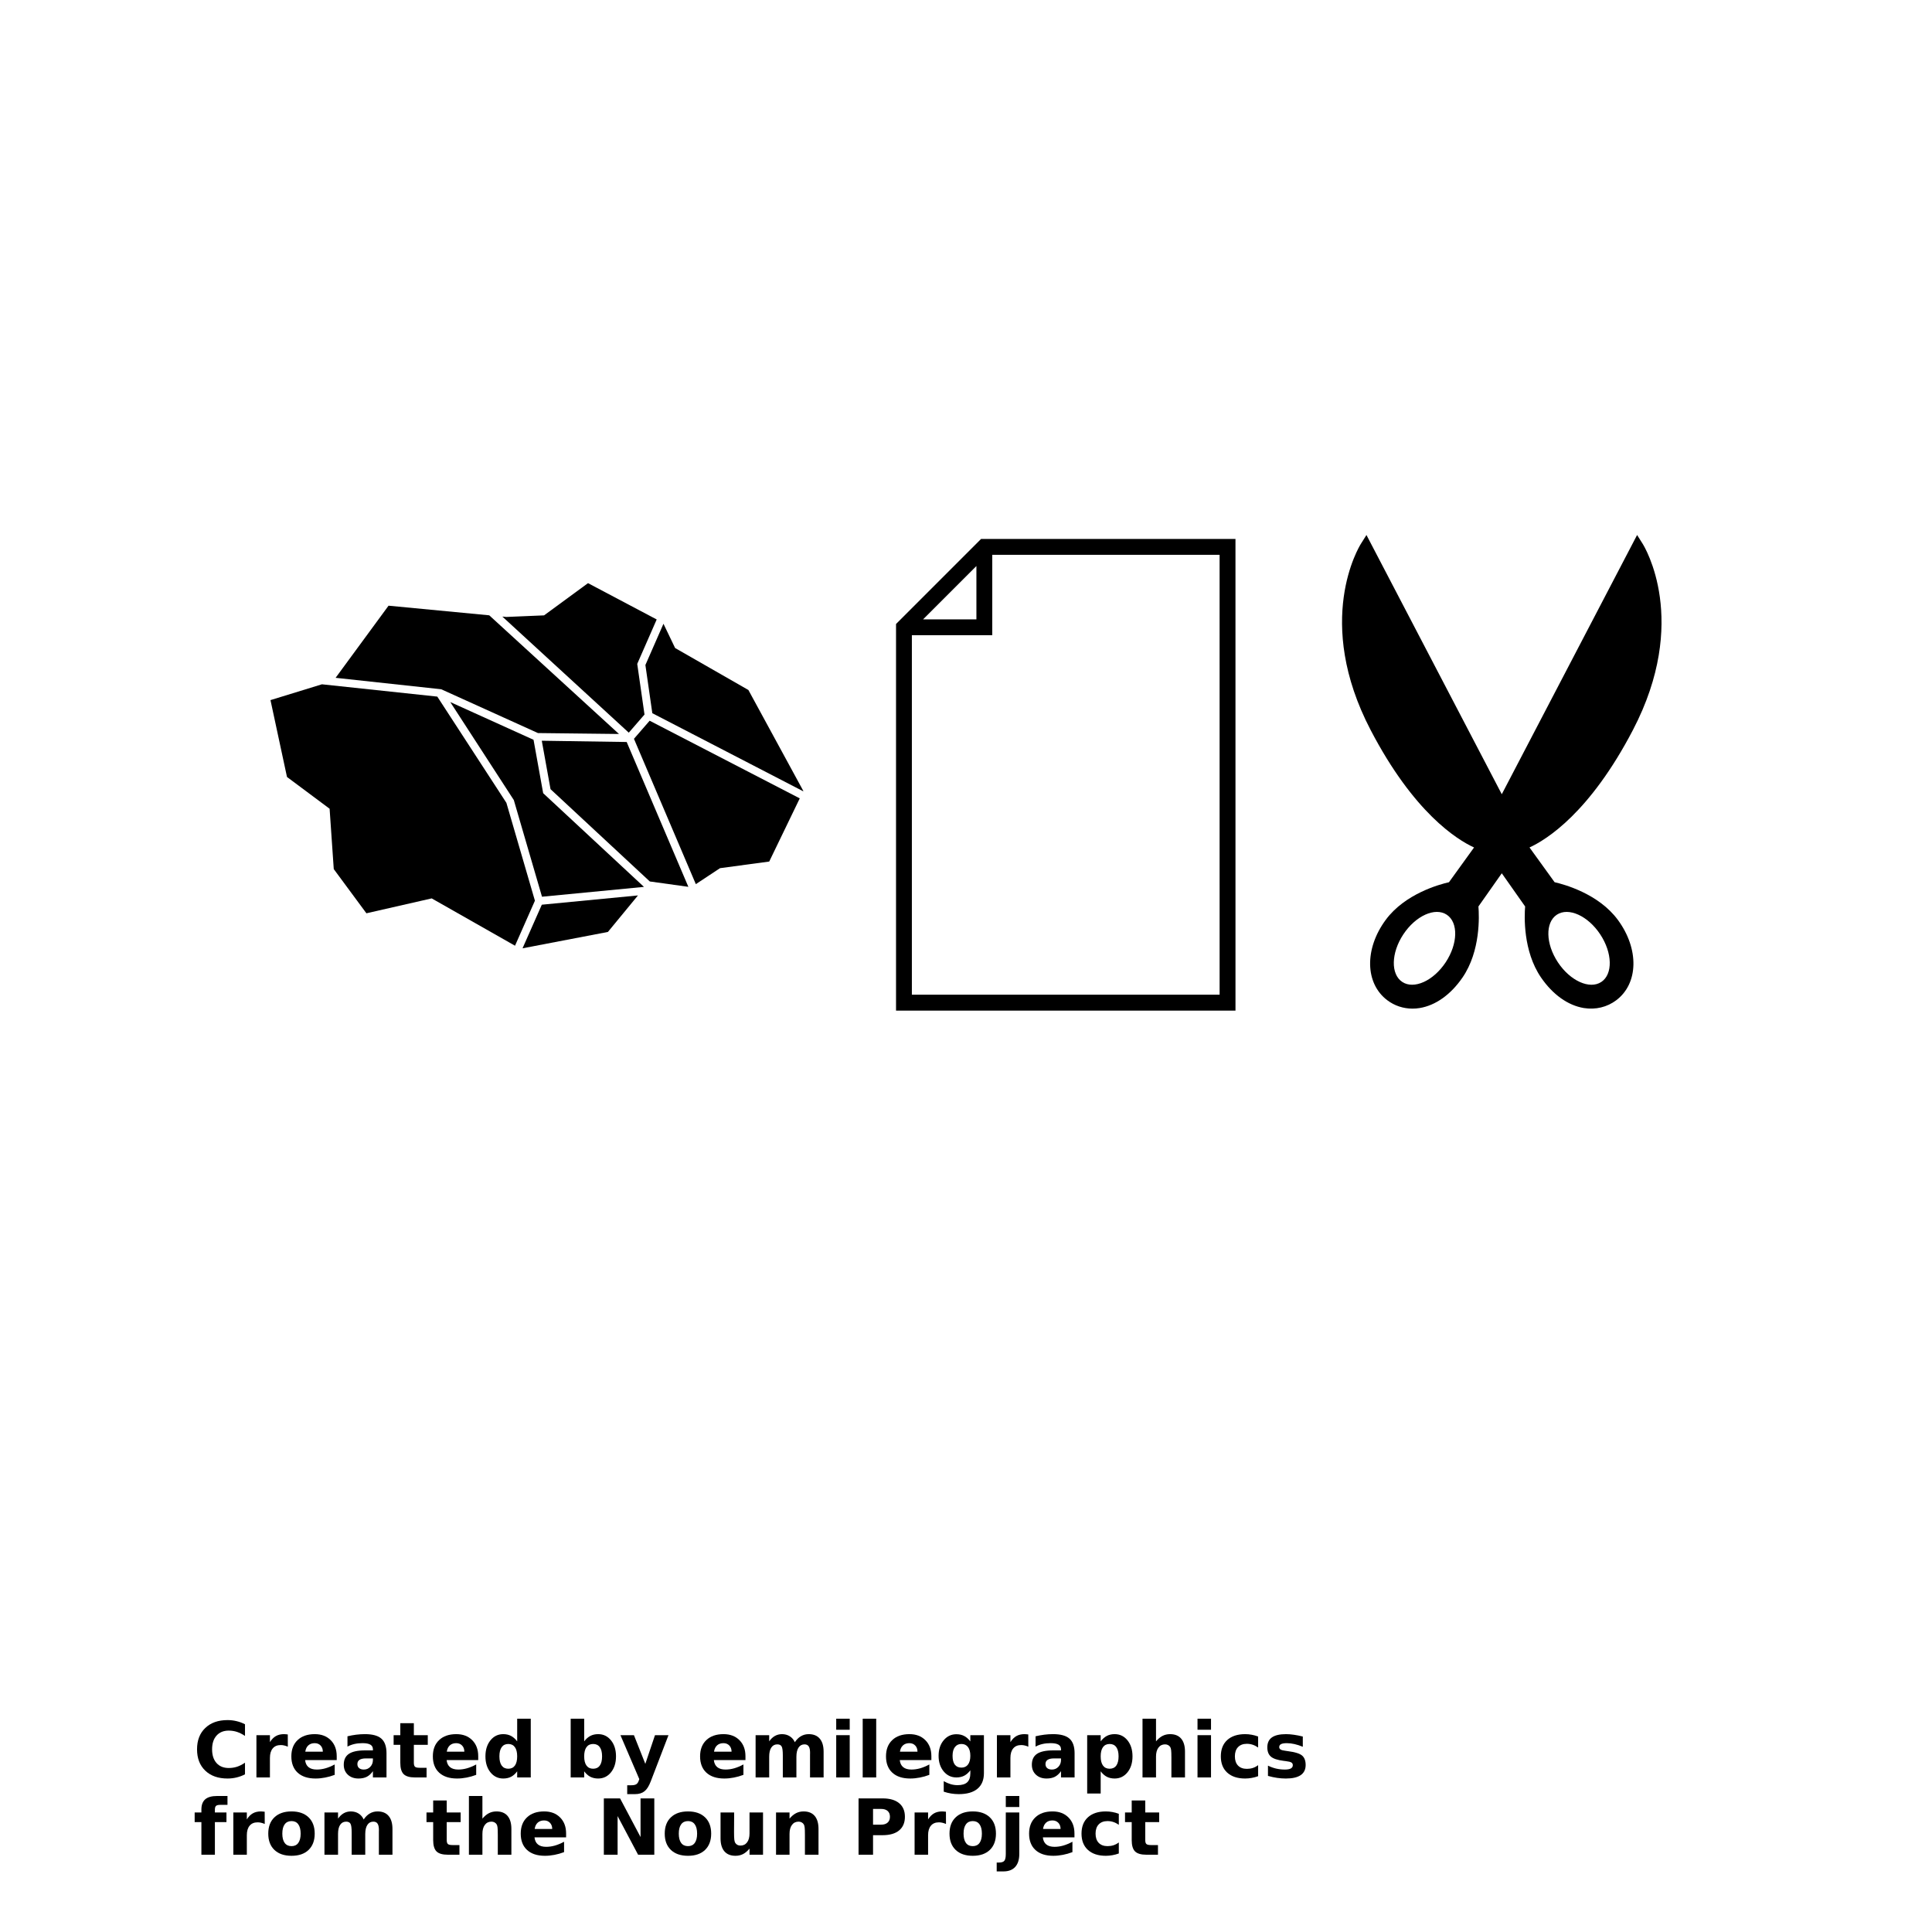
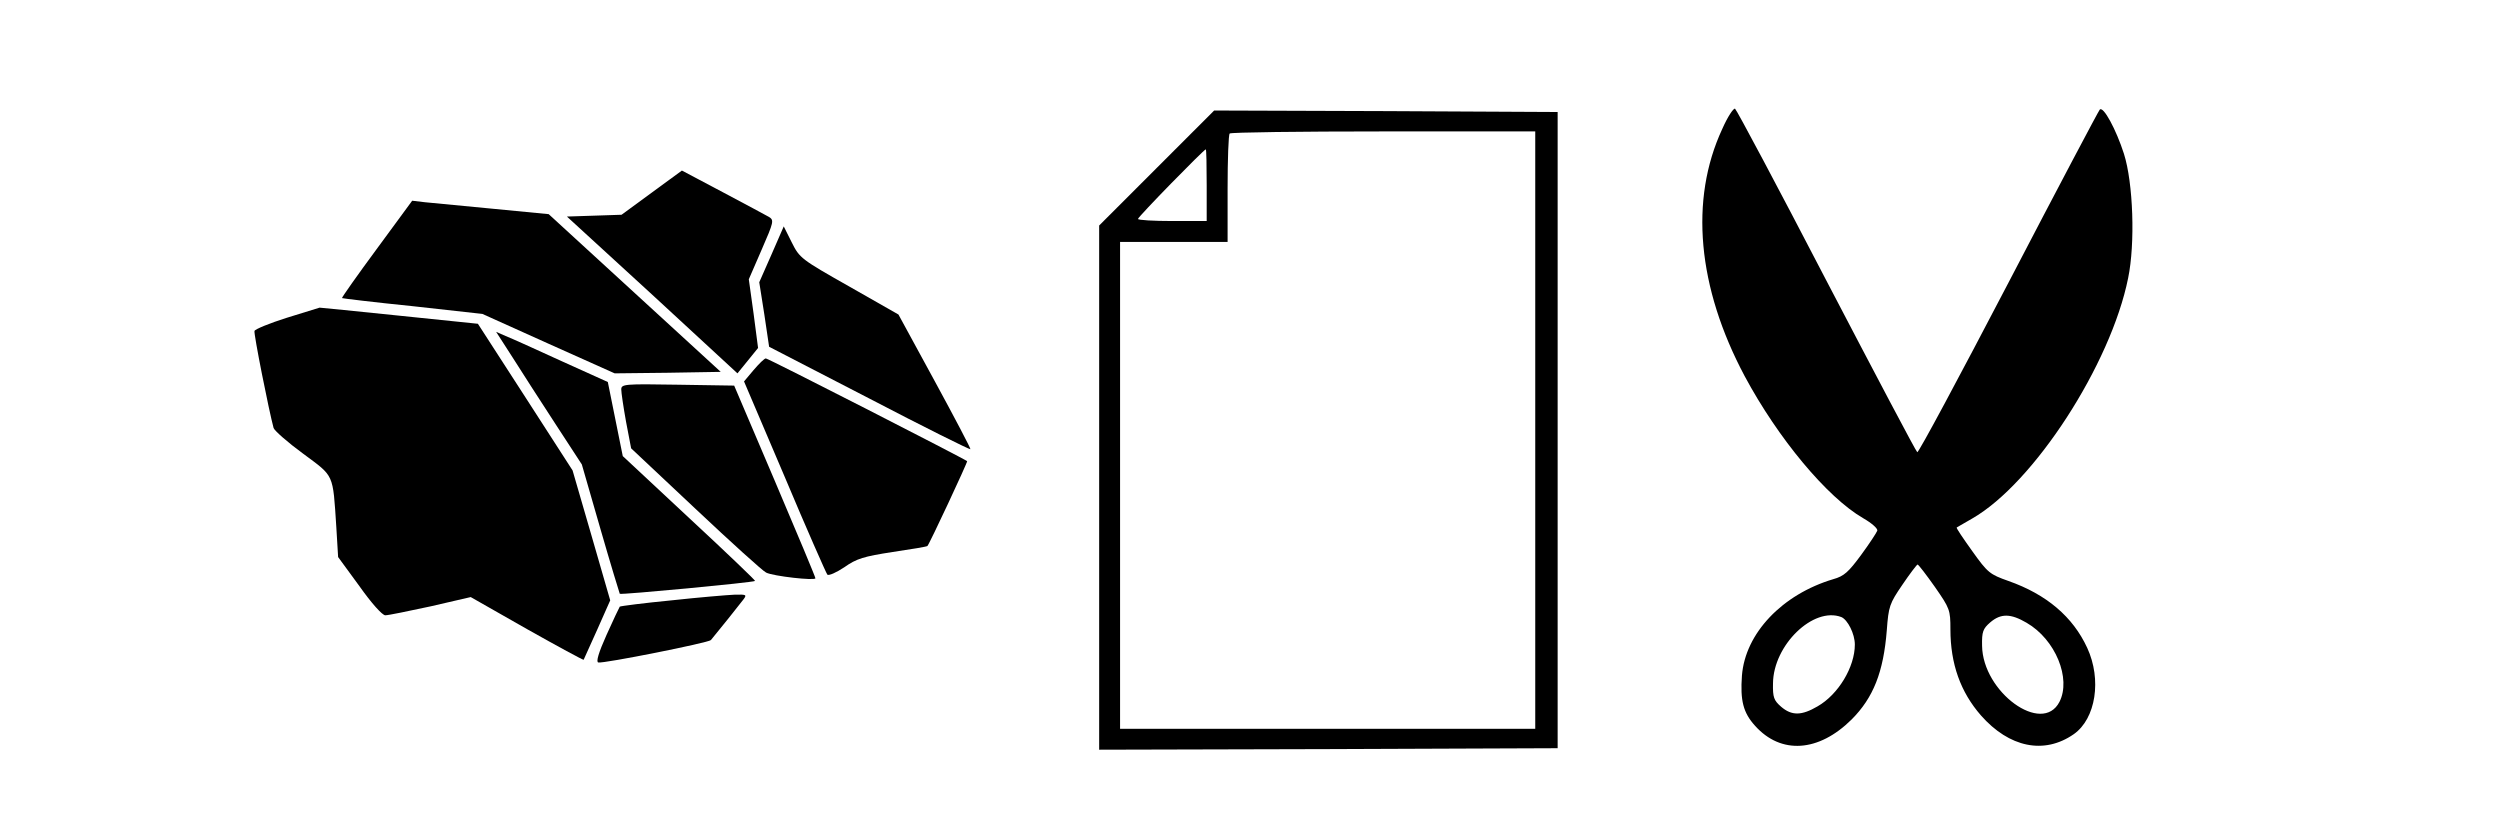
- <svg xmlns="http://www.w3.org/2000/svg" xmlns:xlink="http://www.w3.org/1999/xlink" width="700pt" height="700pt" version="1.1" viewBox="0 0 700 700">
-   <defs>
-     <symbol id="w" overflow="visible">
-       <path d="m18.766-1.125c-0.969 0.5-1.98 0.875-3.031 1.125-1.043 0.258-2.137 0.391-3.281 0.391-3.398 0-6.09-0.945-8.078-2.844-1.992-1.906-2.984-4.484-2.984-7.734 0-3.258 0.992-5.836 2.984-7.734 1.988-1.906 4.68-2.859 8.078-2.859 1.145 0 2.238 0.133 3.281 0.391 1.051 0.25 2.062 0.625 3.031 1.125v4.219c-0.98-0.656-1.945-1.141-2.891-1.453-0.949-0.312-1.949-0.469-3-0.469-1.875 0-3.352 0.605-4.422 1.812-1.074 1.199-1.609 2.856-1.609 4.969 0 2.106 0.535 3.762 1.609 4.969 1.07 1.199 2.547 1.797 4.422 1.797 1.051 0 2.051-0.148 3-0.453 0.945-0.312 1.91-0.801 2.891-1.469z" />
-     </symbol>
-     <symbol id="b" overflow="visible">
-       <path d="m13.734-11.141c-0.438-0.195-0.871-0.344-1.297-0.438-0.418-0.102-0.84-0.156-1.266-0.156-1.262 0-2.231 0.406-2.906 1.219-0.68 0.805-1.016 1.953-1.016 3.453v7.062h-4.891v-15.312h4.891v2.516c0.625-1 1.344-1.727 2.156-2.188 0.82-0.469 1.801-0.703 2.938-0.703 0.164 0 0.344 0.012 0.531 0.031 0.195 0.012 0.477 0.039 0.844 0.078z" />
-     </symbol>
-     <symbol id="a" overflow="visible">
-       <path d="m17.641-7.703v1.406h-11.453c0.125 1.148 0.539 2.008 1.25 2.578 0.707 0.574 1.703 0.859 2.984 0.859 1.031 0 2.082-0.148 3.156-0.453 1.082-0.312 2.191-0.773 3.328-1.391v3.766c-1.156 0.438-2.312 0.766-3.469 0.984-1.156 0.227-2.312 0.344-3.469 0.344-2.773 0-4.93-0.703-6.469-2.109-1.531-1.406-2.297-3.379-2.297-5.922 0-2.5 0.754-4.461 2.266-5.891 1.508-1.438 3.582-2.156 6.219-2.156 2.406 0 4.332 0.73 5.781 2.188 1.445 1.449 2.172 3.383 2.172 5.797zm-5.031-1.625c0-0.926-0.273-1.672-0.812-2.234-0.543-0.57-1.25-0.859-2.125-0.859-0.949 0-1.719 0.266-2.312 0.797s-0.965 1.297-1.109 2.297z" />
-     </symbol>
-     <symbol id="f" overflow="visible">
-       <path d="m9.219-6.891c-1.023 0-1.793 0.172-2.312 0.516-0.512 0.344-0.766 0.855-0.766 1.531 0 0.625 0.207 1.117 0.625 1.469 0.414 0.344 0.988 0.516 1.719 0.516 0.926 0 1.703-0.328 2.328-0.984 0.633-0.664 0.953-1.492 0.953-2.484v-0.562zm7.469-1.844v8.734h-4.922v-2.266c-0.656 0.93-1.398 1.605-2.219 2.031-0.824 0.414-1.824 0.625-3 0.625-1.586 0-2.871-0.457-3.859-1.375-0.992-0.926-1.484-2.129-1.484-3.609 0-1.789 0.613-3.102 1.844-3.938 1.238-0.844 3.18-1.266 5.828-1.266h2.891v-0.391c0-0.77-0.309-1.332-0.922-1.688-0.617-0.363-1.57-0.547-2.859-0.547-1.055 0-2.031 0.105-2.938 0.312-0.898 0.211-1.73 0.523-2.5 0.938v-3.734c1.039-0.25 2.086-0.441 3.141-0.578 1.062-0.133 2.125-0.203 3.188-0.203 2.758 0 4.75 0.547 5.969 1.641 1.227 1.086 1.844 2.856 1.844 5.312z" />
-     </symbol>
-     <symbol id="c" overflow="visible">
-       <path d="m7.703-19.656v4.344h5.047v3.5h-5.047v6.5c0 0.711 0.141 1.188 0.422 1.438s0.836 0.375 1.672 0.375h2.516v3.5h-4.188c-1.938 0-3.312-0.398-4.125-1.203-0.805-0.812-1.203-2.18-1.203-4.109v-6.5h-2.422v-3.5h2.422v-4.344z" />
-     </symbol>
-     <symbol id="l" overflow="visible">
-       <path d="m12.766-13.078v-8.203h4.922v21.281h-4.922v-2.219c-0.668 0.906-1.406 1.57-2.219 1.984s-1.758 0.625-2.828 0.625c-1.887 0-3.434-0.75-4.641-2.25-1.211-1.5-1.812-3.426-1.812-5.781 0-2.363 0.602-4.297 1.812-5.797 1.207-1.5 2.754-2.25 4.641-2.25 1.062 0 2 0.215 2.812 0.641 0.82 0.43 1.566 1.086 2.234 1.969zm-3.219 9.922c1.039 0 1.836-0.379 2.391-1.141 0.551-0.77 0.828-1.883 0.828-3.344 0-1.457-0.277-2.566-0.828-3.328-0.555-0.77-1.352-1.156-2.391-1.156-1.043 0-1.84 0.387-2.391 1.156-0.555 0.762-0.828 1.871-0.828 3.328 0 1.461 0.273 2.574 0.828 3.344 0.551 0.762 1.348 1.141 2.391 1.141z" />
-     </symbol>
-     <symbol id="k" overflow="visible">
-       <path d="m10.5-3.156c1.051 0 1.852-0.379 2.406-1.141 0.551-0.77 0.828-1.883 0.828-3.344 0-1.457-0.277-2.566-0.828-3.328-0.555-0.77-1.355-1.156-2.406-1.156-1.055 0-1.859 0.387-2.422 1.156-0.555 0.773-0.828 1.883-0.828 3.328 0 1.449 0.273 2.559 0.828 3.328 0.562 0.773 1.367 1.156 2.422 1.156zm-3.25-9.922c0.676-0.883 1.422-1.539 2.234-1.969 0.82-0.426 1.766-0.641 2.828-0.641 1.895 0 3.445 0.75 4.656 2.25 1.207 1.5 1.812 3.434 1.812 5.797 0 2.356-0.605 4.281-1.812 5.781-1.211 1.5-2.762 2.25-4.656 2.25-1.062 0-2.008-0.211-2.828-0.625-0.812-0.426-1.559-1.086-2.234-1.984v2.219h-4.891v-21.281h4.891z" />
-     </symbol>
-     <symbol id="j" overflow="visible">
-       <path d="m0.344-15.312h4.891l4.125 10.391 3.5-10.391h4.891l-6.438 16.766c-0.648 1.695-1.402 2.883-2.266 3.562-0.867 0.688-2 1.031-3.406 1.031h-2.844v-3.219h1.531c0.832 0 1.438-0.137 1.812-0.406 0.383-0.262 0.68-0.73 0.891-1.406l0.141-0.422z" />
-     </symbol>
-     <symbol id="e" overflow="visible">
-       <path d="m16.547-12.766c0.613-0.945 1.348-1.672 2.203-2.172 0.852-0.5 1.789-0.75 2.812-0.75 1.758 0 3.098 0.547 4.016 1.641 0.926 1.086 1.391 2.656 1.391 4.719v9.328h-4.922v-7.984-0.359c0.008-0.133 0.016-0.32 0.016-0.562 0-1.082-0.164-1.863-0.484-2.344-0.312-0.488-0.824-0.734-1.531-0.734-0.93 0-1.648 0.387-2.156 1.156-0.512 0.762-0.773 1.867-0.781 3.312v7.516h-4.922v-7.984c0-1.695-0.148-2.785-0.438-3.266-0.293-0.488-0.812-0.734-1.562-0.734-0.938 0-1.664 0.387-2.172 1.156-0.512 0.762-0.766 1.859-0.766 3.297v7.531h-4.922v-15.312h4.922v2.234c0.602-0.863 1.289-1.516 2.062-1.953 0.781-0.438 1.641-0.656 2.578-0.656 1.062 0 2 0.258 2.812 0.766 0.812 0.512 1.426 1.23 1.844 2.156z" />
-     </symbol>
-     <symbol id="i" overflow="visible">
-       <path d="m2.359-15.312h4.891v15.312h-4.891zm0-5.969h4.891v4h-4.891z" />
-     </symbol>
-     <symbol id="v" overflow="visible">
-       <path d="m2.359-21.281h4.891v21.281h-4.891z" />
-     </symbol>
-     <symbol id="u" overflow="visible">
-       <path d="m12.766-2.594c-0.668 0.887-1.406 1.543-2.219 1.969-0.812 0.418-1.758 0.625-2.828 0.625-1.867 0-3.406-0.734-4.625-2.203-1.219-1.477-1.828-3.352-1.828-5.625 0-2.289 0.609-4.164 1.828-5.625 1.219-1.469 2.758-2.203 4.625-2.203 1.07 0 2.016 0.215 2.828 0.641 0.812 0.418 1.551 1.074 2.219 1.969v-2.266h4.922v13.766c0 2.457-0.777 4.336-2.328 5.641-1.555 1.301-3.809 1.953-6.766 1.953-0.949 0-1.871-0.074-2.766-0.219-0.898-0.148-1.797-0.371-2.703-0.672v-3.812c0.863 0.488 1.703 0.852 2.516 1.094 0.82 0.238 1.648 0.359 2.484 0.359 1.602 0 2.773-0.352 3.516-1.047 0.75-0.699 1.125-1.797 1.125-3.297zm-3.219-9.531c-1.012 0-1.805 0.375-2.375 1.125-0.562 0.742-0.844 1.797-0.844 3.172 0 1.398 0.27 2.461 0.812 3.188 0.551 0.719 1.352 1.078 2.406 1.078 1.02 0 1.812-0.367 2.375-1.109 0.562-0.75 0.844-1.801 0.844-3.156 0-1.375-0.281-2.43-0.844-3.172-0.562-0.75-1.355-1.125-2.375-1.125z" />
-     </symbol>
-     <symbol id="t" overflow="visible">
-       <path d="m7.25-2.219v8.047h-4.891v-21.141h4.891v2.234c0.676-0.883 1.422-1.539 2.234-1.969 0.82-0.426 1.766-0.641 2.828-0.641 1.895 0 3.445 0.75 4.656 2.25 1.207 1.5 1.812 3.434 1.812 5.797 0 2.356-0.605 4.281-1.812 5.781-1.211 1.5-2.762 2.25-4.656 2.25-1.062 0-2.008-0.211-2.828-0.625-0.812-0.426-1.559-1.086-2.234-1.984zm3.25-9.906c-1.055 0-1.859 0.387-2.422 1.156-0.555 0.773-0.828 1.883-0.828 3.328 0 1.449 0.273 2.559 0.828 3.328 0.562 0.773 1.367 1.156 2.422 1.156 1.051 0 1.852-0.379 2.406-1.141 0.551-0.77 0.828-1.883 0.828-3.344 0-1.457-0.277-2.566-0.828-3.328-0.555-0.77-1.355-1.156-2.406-1.156z" />
-     </symbol>
-     <symbol id="h" overflow="visible">
-       <path d="m17.75-9.328v9.328h-4.922v-7.109c0-1.344-0.031-2.266-0.094-2.766s-0.168-0.867-0.312-1.109c-0.188-0.312-0.449-0.555-0.781-0.734-0.324-0.176-0.695-0.266-1.109-0.266-1.023 0-1.824 0.398-2.406 1.188-0.586 0.781-0.875 1.871-0.875 3.266v7.531h-4.891v-21.281h4.891v8.203c0.738-0.883 1.52-1.539 2.344-1.969 0.832-0.426 1.75-0.641 2.75-0.641 1.77 0 3.113 0.547 4.031 1.641 0.914 1.086 1.375 2.656 1.375 4.719z" />
-     </symbol>
-     <symbol id="g" overflow="visible">
-       <path d="m14.719-14.828v3.984c-0.656-0.457-1.324-0.797-2-1.016-0.668-0.219-1.359-0.328-2.078-0.328-1.367 0-2.434 0.402-3.203 1.203-0.762 0.793-1.141 1.906-1.141 3.344 0 1.43 0.379 2.543 1.141 3.344 0.77 0.793 1.836 1.188 3.203 1.188 0.758 0 1.484-0.109 2.172-0.328 0.688-0.227 1.32-0.566 1.906-1.016v4c-0.762 0.281-1.539 0.488-2.328 0.625-0.781 0.145-1.574 0.219-2.375 0.219-2.762 0-4.922-0.707-6.484-2.125-1.555-1.414-2.328-3.383-2.328-5.906 0-2.531 0.773-4.504 2.328-5.922 1.562-1.414 3.723-2.125 6.484-2.125 0.801 0 1.594 0.074 2.375 0.219 0.781 0.137 1.555 0.352 2.328 0.641z" />
-     </symbol>
-     <symbol id="s" overflow="visible">
-       <path d="m14.312-14.828v3.719c-1.043-0.438-2.055-0.766-3.031-0.984-0.98-0.219-1.902-0.328-2.766-0.328-0.93 0-1.621 0.117-2.078 0.344-0.449 0.23-0.672 0.59-0.672 1.078 0 0.387 0.172 0.684 0.516 0.891 0.344 0.211 0.957 0.367 1.844 0.469l0.859 0.125c2.508 0.324 4.195 0.852 5.062 1.578 0.863 0.73 1.297 1.871 1.297 3.422 0 1.637-0.605 2.867-1.812 3.688-1.199 0.812-2.992 1.219-5.375 1.219-1.023 0-2.074-0.078-3.156-0.234-1.074-0.156-2.18-0.395-3.312-0.719v-3.719c0.969 0.48 1.961 0.84 2.984 1.078 1.031 0.23 2.078 0.344 3.141 0.344 0.957 0 1.676-0.129 2.156-0.391 0.477-0.27 0.719-0.664 0.719-1.188 0-0.438-0.168-0.758-0.5-0.969-0.336-0.219-0.996-0.383-1.984-0.5l-0.859-0.109c-2.18-0.27-3.703-0.773-4.578-1.516-0.875-0.738-1.312-1.859-1.312-3.359 0-1.625 0.551-2.828 1.656-3.609 1.113-0.789 2.82-1.188 5.125-1.188 0.895 0 1.836 0.074 2.828 0.219 1 0.137 2.082 0.352 3.25 0.641z" />
-     </symbol>
-     <symbol id="r" overflow="visible">
-       <path d="m12.422-21.281v3.219h-2.703c-0.688 0-1.172 0.125-1.453 0.375-0.273 0.25-0.406 0.688-0.406 1.312v1.062h4.188v3.5h-4.188v11.812h-4.891v-11.812h-2.438v-3.5h2.438v-1.062c0-1.664 0.461-2.898 1.391-3.703 0.926-0.801 2.367-1.203 4.328-1.203z" />
-     </symbol>
-     <symbol id="d" overflow="visible">
-       <path d="m9.641-12.188c-1.086 0-1.914 0.391-2.484 1.172-0.574 0.781-0.859 1.906-0.859 3.375s0.285 2.594 0.859 3.375c0.57 0.773 1.398 1.156 2.484 1.156 1.062 0 1.875-0.383 2.438-1.156 0.57-0.781 0.859-1.906 0.859-3.375s-0.289-2.594-0.859-3.375c-0.562-0.781-1.375-1.172-2.438-1.172zm0-3.5c2.633 0 4.691 0.715 6.172 2.141 1.477 1.418 2.219 3.387 2.219 5.906 0 2.512-0.742 4.481-2.219 5.906-1.48 1.418-3.539 2.125-6.172 2.125-2.648 0-4.715-0.707-6.203-2.125-1.492-1.426-2.234-3.394-2.234-5.906 0-2.519 0.742-4.488 2.234-5.906 1.488-1.426 3.555-2.141 6.203-2.141z" />
-     </symbol>
-     <symbol id="q" overflow="visible">
-       <path d="m2.578-20.406h5.875l7.422 14v-14h4.984v20.406h-5.875l-7.422-14v14h-4.984z" />
-     </symbol>
-     <symbol id="p" overflow="visible">
-       <path d="m2.188-5.969v-9.344h4.922v1.531c0 0.836-0.008 1.875-0.016 3.125-0.012 1.25-0.016 2.086-0.016 2.5 0 1.242 0.031 2.133 0.094 2.672 0.07 0.543 0.18 0.934 0.328 1.172 0.207 0.324 0.473 0.574 0.797 0.75 0.32 0.168 0.691 0.25 1.109 0.25 1.02 0 1.82-0.391 2.406-1.172 0.582-0.781 0.875-1.867 0.875-3.266v-7.562h4.891v15.312h-4.891v-2.219c-0.742 0.898-1.523 1.559-2.344 1.984-0.824 0.414-1.734 0.625-2.734 0.625-1.762 0-3.106-0.539-4.031-1.625-0.93-1.082-1.391-2.66-1.391-4.734z" />
-     </symbol>
-     <symbol id="o" overflow="visible">
-       <path d="m17.75-9.328v9.328h-4.922v-7.141c0-1.32-0.031-2.234-0.094-2.734s-0.168-0.867-0.312-1.109c-0.188-0.312-0.449-0.555-0.781-0.734-0.324-0.176-0.695-0.266-1.109-0.266-1.023 0-1.824 0.398-2.406 1.188-0.586 0.781-0.875 1.871-0.875 3.266v7.531h-4.891v-15.312h4.891v2.234c0.738-0.883 1.52-1.539 2.344-1.969 0.832-0.426 1.75-0.641 2.75-0.641 1.77 0 3.113 0.547 4.031 1.641 0.914 1.086 1.375 2.656 1.375 4.719z" />
-     </symbol>
-     <symbol id="n" overflow="visible">
-       <path d="m2.578-20.406h8.734c2.594 0 4.582 0.578 5.969 1.734 1.395 1.148 2.094 2.789 2.094 4.922 0 2.137-0.699 3.781-2.094 4.938-1.387 1.156-3.375 1.734-5.969 1.734h-3.484v7.078h-5.25zm5.25 3.812v5.703h2.922c1.02 0 1.805-0.25 2.359-0.75 0.562-0.5 0.844-1.203 0.844-2.109 0-0.914-0.281-1.617-0.844-2.109-0.555-0.488-1.34-0.734-2.359-0.734z" />
-     </symbol>
-     <symbol id="m" overflow="visible">
-       <path d="m2.359-15.312h4.891v15.031c0 2.051-0.496 3.617-1.484 4.703-0.98 1.082-2.406 1.625-4.281 1.625h-2.422v-3.219h0.859c0.926 0 1.562-0.211 1.906-0.625 0.352-0.418 0.531-1.246 0.531-2.484zm0-5.969h4.891v4h-4.891z" />
-     </symbol>
-   </defs>
-   <g>
-     <path d="m563.26 319.64-9.09-12.59c6.254-2.879 21.844-12.617 37.453-42.523 20.645-39.547 4.234-66.402 3.527-67.527l-1.996-3.168-49.031 93.93-49.031-93.922-1.996 3.168c-0.707 1.125-17.117 27.977 3.527 67.527 15.605 29.906 31.199 39.645 37.453 42.523l-9.09 12.59c-3.434 0.773-15.961 4.176-22.941 13.672-7.727 10.504-7.469 23.012 0.602 29.09 2.641 1.992 5.816 3.035 9.133 3.035 0.859 0 1.734-0.074 2.609-0.215 5.746-0.941 11.254-4.863 15.5-11.047 6.586-9.594 6.055-22.34 5.773-25.75l8.461-12.027 8.461 12.027c-0.281 3.41-0.812 16.156 5.773 25.75 4.246 6.184 9.758 10.105 15.5 11.047 4.258 0.68 8.414-0.312 11.742-2.82 8.066-6.074 8.324-18.586 0.602-29.09-6.981-9.504-19.508-12.902-22.941-13.68zm16.926 36.137c-4.231 2.801-11.273-0.379-15.727-7.106-4.453-6.727-4.633-14.449-0.398-17.25 4.231-2.801 11.273 0.379 15.727 7.106 4.449 6.723 4.629 14.445 0.398 17.25zm-71.723-17.254c4.453-6.727 11.492-9.906 15.727-7.106 4.231 2.801 4.055 10.523-0.398 17.25-4.453 6.727-11.492 9.906-15.727 7.106-4.234-2.801-4.055-10.523 0.398-17.25z" />
-     <path d="m324.65 226.09v140.07h122.99l-0.004-170.88h-92.18zm29.121-21.004v19.316h-19.316zm88.117 155.32h-111.5v-130.26h29.125v-29.125h82.371z" />
-     <path d="m163.14 254.37 23.027 35.508 10.211 35.02 36.941-3.562-36.52-33.949-3.488-19.348z" />
-     <path d="m235.38 261.13-5.688 6.551 22.422 52.664 8.762-5.789 17.828-2.402 11.062-22.891z" />
-     <path d="m233.84 240.95 2.508 17.457 54.664 28.281 0.051-0.102-19.906-36.586-26.551-15.207-4.219-8.793z" />
-     <path d="m159.86 249.73 35.051 15.871 29.355 0.336-47.004-42.996-36.484-3.488-19.184 26.133z" />
-     <path d="m227.06 268.84-30.762-0.461 3.168 17.551 35.969 33.441 13.969 1.941z" />
-     <path d="m193.81 326.34-10.332-35.457-25.035-38.488-41.801-4.461-18.641 5.731 5.981 27.844 15.441 11.512 1.504 21.863 11.828 16.016 23.66-5.394 30.184 17.145z" />
-     <path d="m227.82 265.46 5.695-6.57-2.633-18.348 7.051-16.098-24.883-13.156-15.926 11.672-13.684 0.574-1.43-0.137z" />
-     <path d="m196.31 327.79-6.984 15.797 30.93-5.926 10.891-13.23z" />
-     <use x="70" y="644" xlink:href="#w" />
-     <use x="90.551" y="644" xlink:href="#b" />
-     <use x="104.359" y="644" xlink:href="#a" />
-     <use x="123.348" y="644" xlink:href="#f" />
-     <use x="142.242" y="644" xlink:href="#c" />
-     <use x="155.629" y="644" xlink:href="#a" />
-     <use x="174.617" y="644" xlink:href="#l" />
-     <use x="204.41" y="644" xlink:href="#k" />
-     <use x="224.453" y="644" xlink:href="#j" />
-     <use x="252.453" y="644" xlink:href="#a" />
-     <use x="271.441" y="644" xlink:href="#e" />
-     <use x="300.617" y="644" xlink:href="#i" />
-     <use x="310.215" y="644" xlink:href="#v" />
-     <use x="319.812" y="644" xlink:href="#a" />
-     <use x="338.805" y="644" xlink:href="#u" />
-     <use x="358.844" y="644" xlink:href="#b" />
-     <use x="372.656" y="644" xlink:href="#f" />
-     <use x="391.547" y="644" xlink:href="#t" />
-     <use x="411.594" y="644" xlink:href="#h" />
-     <use x="431.523" y="644" xlink:href="#i" />
-     <use x="441.125" y="644" xlink:href="#g" />
-     <use x="457.719" y="644" xlink:href="#s" />
-     <use x="70" y="672" xlink:href="#r" />
-     <use x="82.184" y="672" xlink:href="#b" />
-     <use x="95.992" y="672" xlink:href="#d" />
-     <use x="115.227" y="672" xlink:href="#e" />
-     <use x="154.152" y="672" xlink:href="#c" />
-     <use x="167.535" y="672" xlink:href="#h" />
-     <use x="187.469" y="672" xlink:href="#a" />
-     <use x="216.207" y="672" xlink:href="#q" />
-     <use x="239.641" y="672" xlink:href="#d" />
-     <use x="258.879" y="672" xlink:href="#p" />
-     <use x="278.812" y="672" xlink:href="#o" />
-     <use x="308.492" y="672" xlink:href="#n" />
-     <use x="329.016" y="672" xlink:href="#b" />
-     <use x="342.82" y="672" xlink:href="#d" />
-     <use x="362.059" y="672" xlink:href="#m" />
-     <use x="371.656" y="672" xlink:href="#a" />
-     <use x="390.648" y="672" xlink:href="#g" />
-     <use x="407.242" y="672" xlink:href="#c" />
+ <svg xmlns="http://www.w3.org/2000/svg" version="1.0" width="837pt" height="281pt" viewBox="0 0 837 281" preserveAspectRatio="xMidYMid meet">
+   <g transform="translate(0,281) scale(0.1,-0.1)" fill="#000000" stroke="none">
+     <path d="M5766 2378 c-110 -237 -83 -530 75 -827 112 -209 276 -406 397 -476 28 -16 50 -35 47 -42 -2 -6 -26 -43 -54 -81 -42 -57 -57 -71 -93 -81 -171 -51 -295 -181 -306 -323 -6 -83 4 -124 44 -168 87 -97 213 -88 323 21 73 73 107 159 118 299 6 80 9 89 52 152 25 37 48 67 51 68 3 0 29 -34 58 -75 50 -72 52 -77 52 -142 0 -116 34 -210 102 -288 95 -108 212 -132 311 -63 74 52 94 183 45 289 -48 104 -136 179 -264 224 -62 22 -69 27 -121 100 -30 42 -54 77 -52 79 2 1 26 15 52 30 206 118 464 516 522 805 24 116 17 318 -14 416 -26 81 -69 161 -81 148 -4 -4 -142 -265 -306 -580 -164 -314 -301 -570 -305 -567 -4 2 -140 260 -304 574 -163 314 -301 573 -306 576 -5 3 -25 -27 -43 -68z m399 -1634 c21 -9 45 -56 45 -92 0 -75 -55 -167 -125 -207 -53 -31 -86 -32 -122 -1 -24 21 -28 31 -27 78 1 128 135 258 229 222z m620 -19 c97 -56 150 -187 110 -265 -58 -112 -257 33 -259 188 -1 47 3 57 27 78 36 31 69 30 122 -1z" />
+     <path d="M3872 2247 l-192 -192 0 -878 0 -877 768 2 767 3 0 1065 0 1065 -575 3 -575 2 -193 -193z m1268 -877 l0 -1000 -695 0 -695 0 0 815 0 815 180 0 180 0 0 178 c0 98 3 182 7 185 3 4 235 7 515 7 l508 0 0 -1000z m-1100 820 l0 -120 -115 0 c-63 0 -115 3 -115 7 0 7 221 233 227 233 2 0 3 -54 3 -120z" />
+     <path d="M2182 2165 l-101 -74 -91 -3 -92 -3 286 -262 285 -263 35 43 34 42 -15 115 -16 115 43 99 c41 94 42 99 24 110 -10 6 -80 43 -155 83 l-136 72 -101 -74z" />
+     <path d="M1261 1976 c-65 -88 -117 -162 -116 -164 1 -1 107 -14 236 -27 l234 -26 222 -100 221 -99 178 2 177 3 -288 264 -288 264 -186 18 c-102 10 -205 20 -229 22 l-42 5 -119 -162z" />
+     <path d="M2583 1958 l-41 -93 17 -108 16 -108 335 -173 c184 -96 337 -172 339 -170 2 1 -52 104 -119 227 l-122 224 -165 94 c-161 91 -166 95 -192 147 l-27 54 -41 -94z" />
+     <path d="M960 1746 c-57 -18 -106 -38 -108 -44 -3 -9 48 -266 64 -325 3 -9 47 -48 99 -86 105 -78 99 -64 111 -246 l6 -100 71 -97 c41 -58 77 -98 87 -98 10 0 78 14 152 30 l134 31 188 -107 c103 -58 188 -104 190 -103 1 2 22 48 46 102 l43 97 -63 218 -63 217 -158 245 -159 246 -262 27 c-145 15 -265 27 -268 27 -3 -1 -52 -16 -110 -34z" />
+     <path d="M1717 1612 c30 -48 95 -148 143 -222 l88 -135 62 -215 c34 -118 64 -216 65 -218 4 -4 449 38 453 43 2 1 -97 96 -220 210 l-223 208 -25 124 -25 124 -155 70 c-85 39 -169 77 -187 84 l-32 14 56 -87z" />
+     <path d="M2523 1571 l-32 -38 136 -319 c74 -176 139 -323 143 -328 5 -4 30 7 57 25 41 29 65 36 162 51 62 9 115 18 116 20 7 7 135 281 133 284 -9 8 -666 344 -674 344 -5 0 -23 -18 -41 -39z" />
+     <path d="M2080 1506 c0 -10 7 -58 16 -108 l17 -89 216 -203 c119 -112 225 -208 236 -213 23 -12 165 -28 165 -19 0 4 -61 150 -136 326 l-136 319 -189 3 c-179 3 -189 2 -189 -16z" />
+     <path d="M2248 800 c-93 -9 -170 -19 -173 -21 -2 -3 -22 -45 -44 -94 -27 -60 -36 -91 -28 -93 18 -4 369 66 377 75 20 24 98 121 109 136 12 16 10 17 -30 16 -24 -1 -119 -9 -211 -19z" />
  </g>
</svg>
